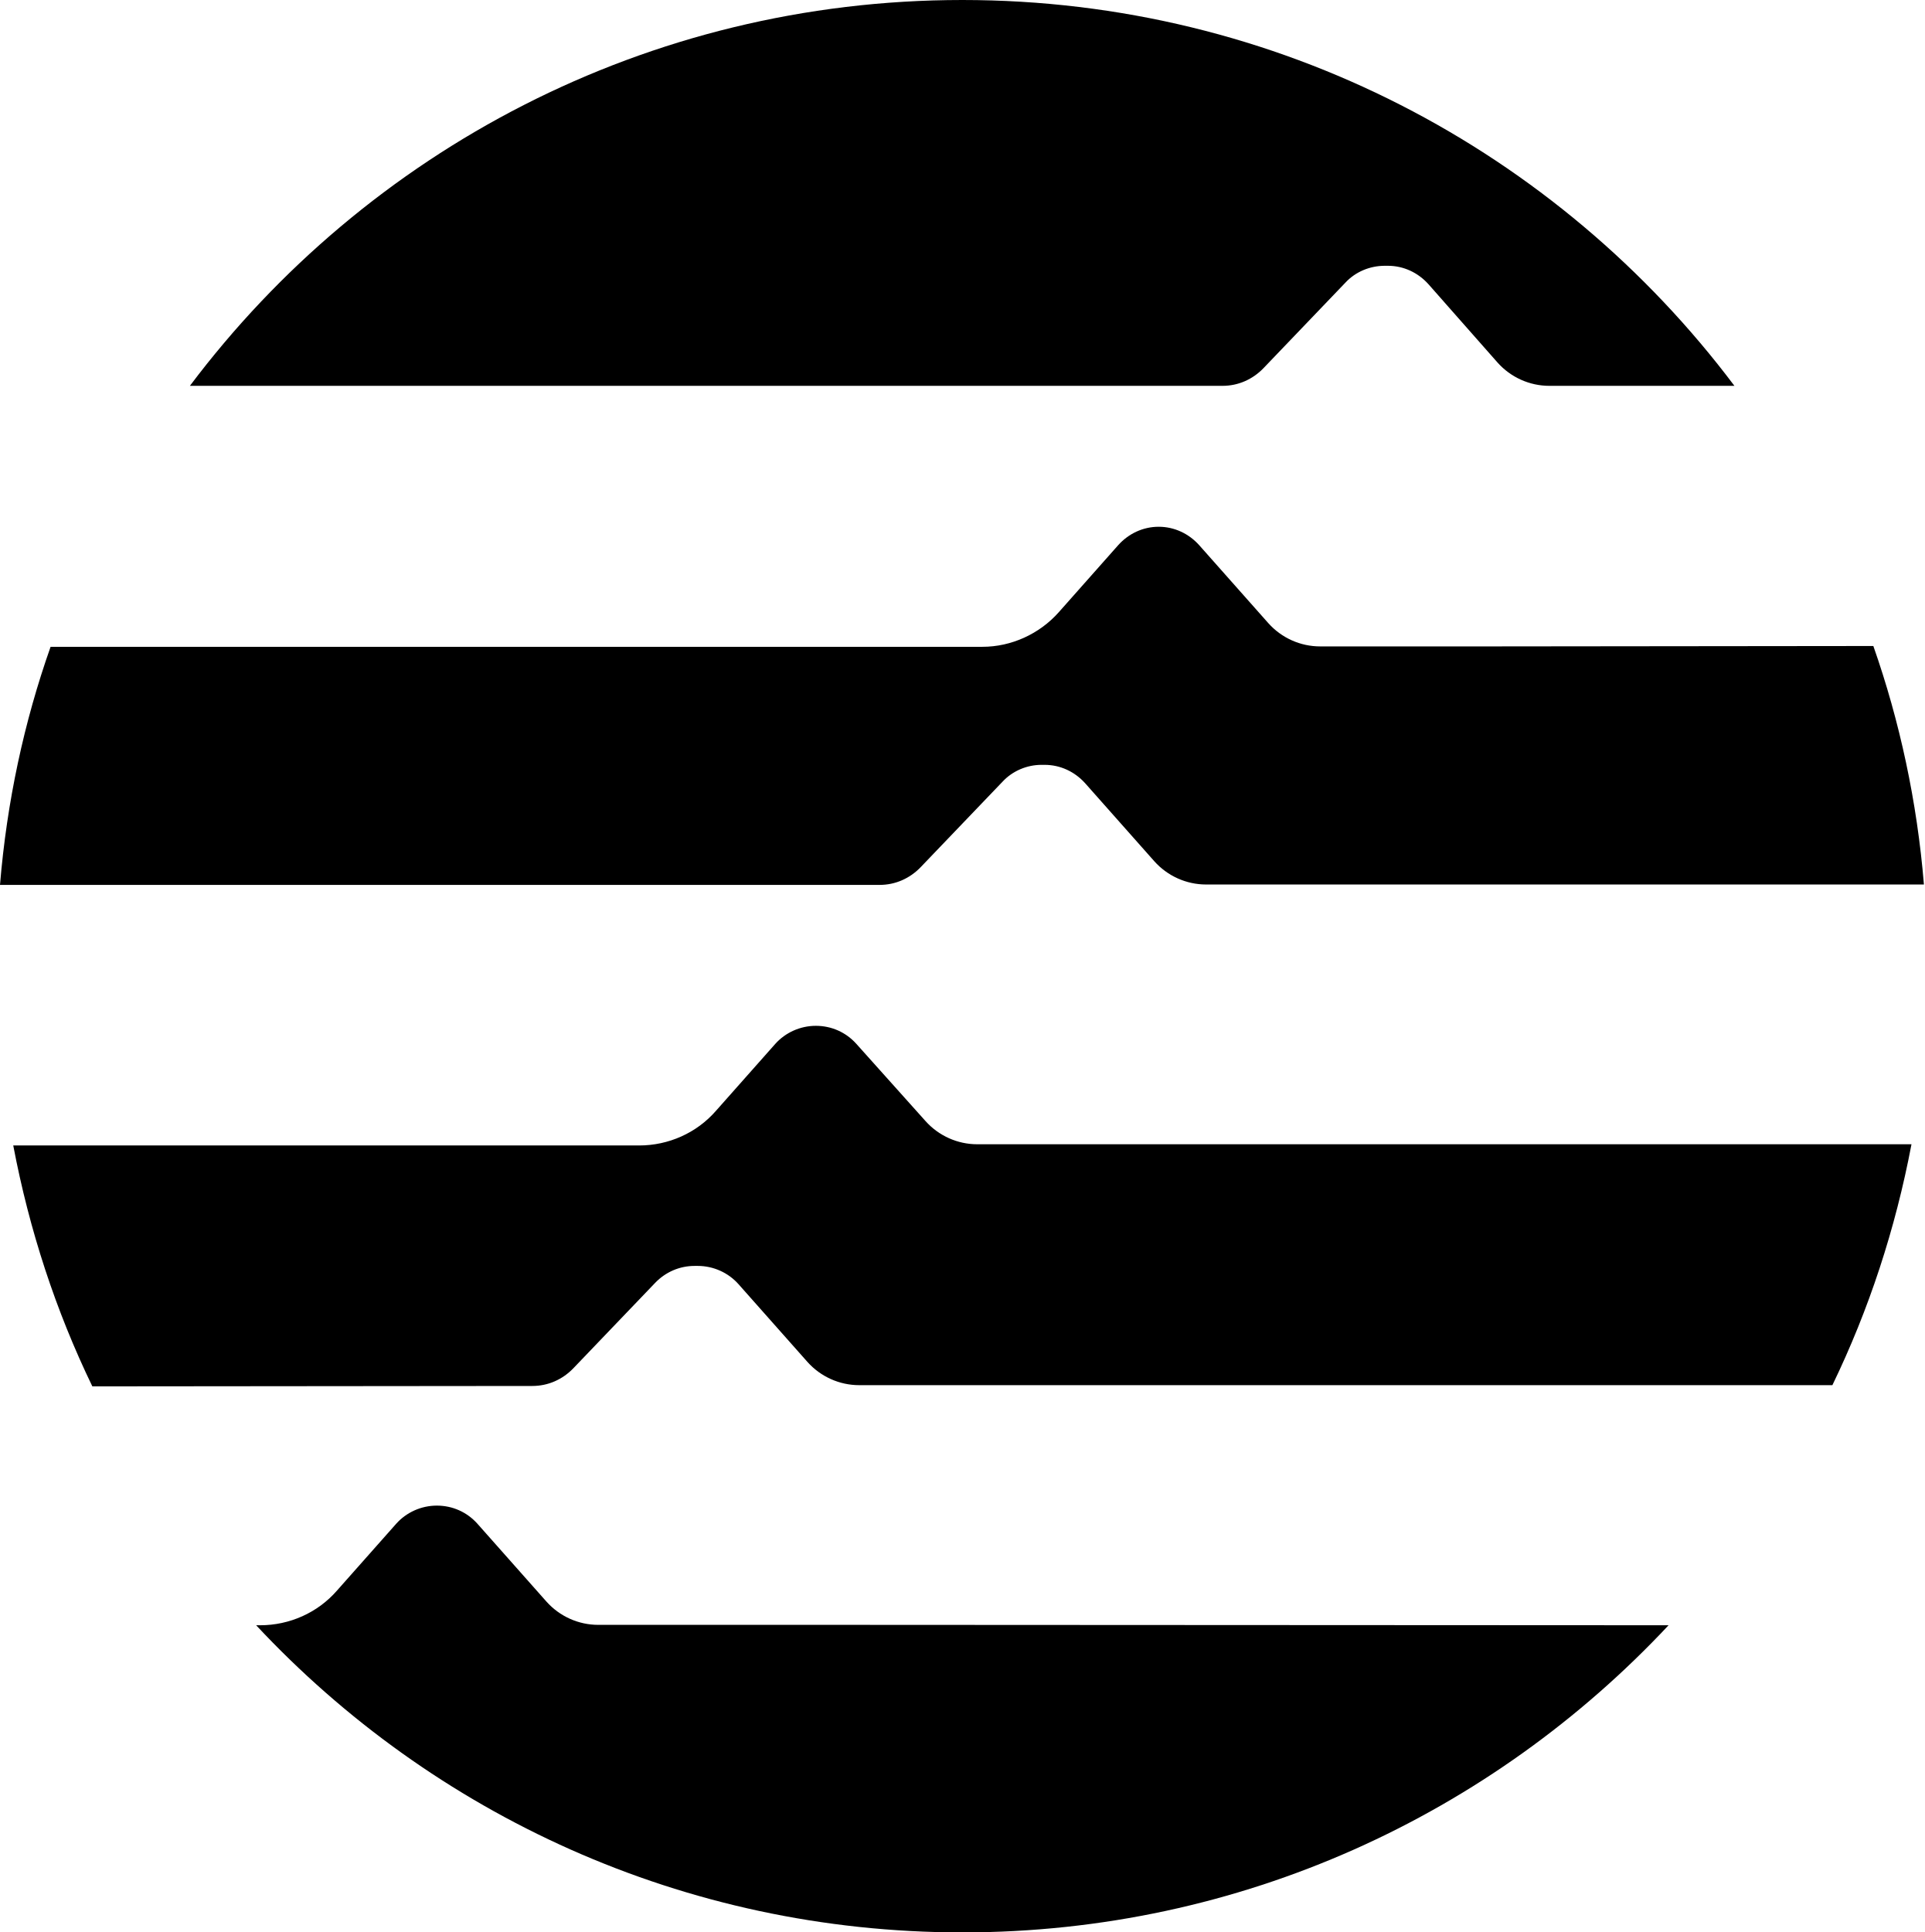
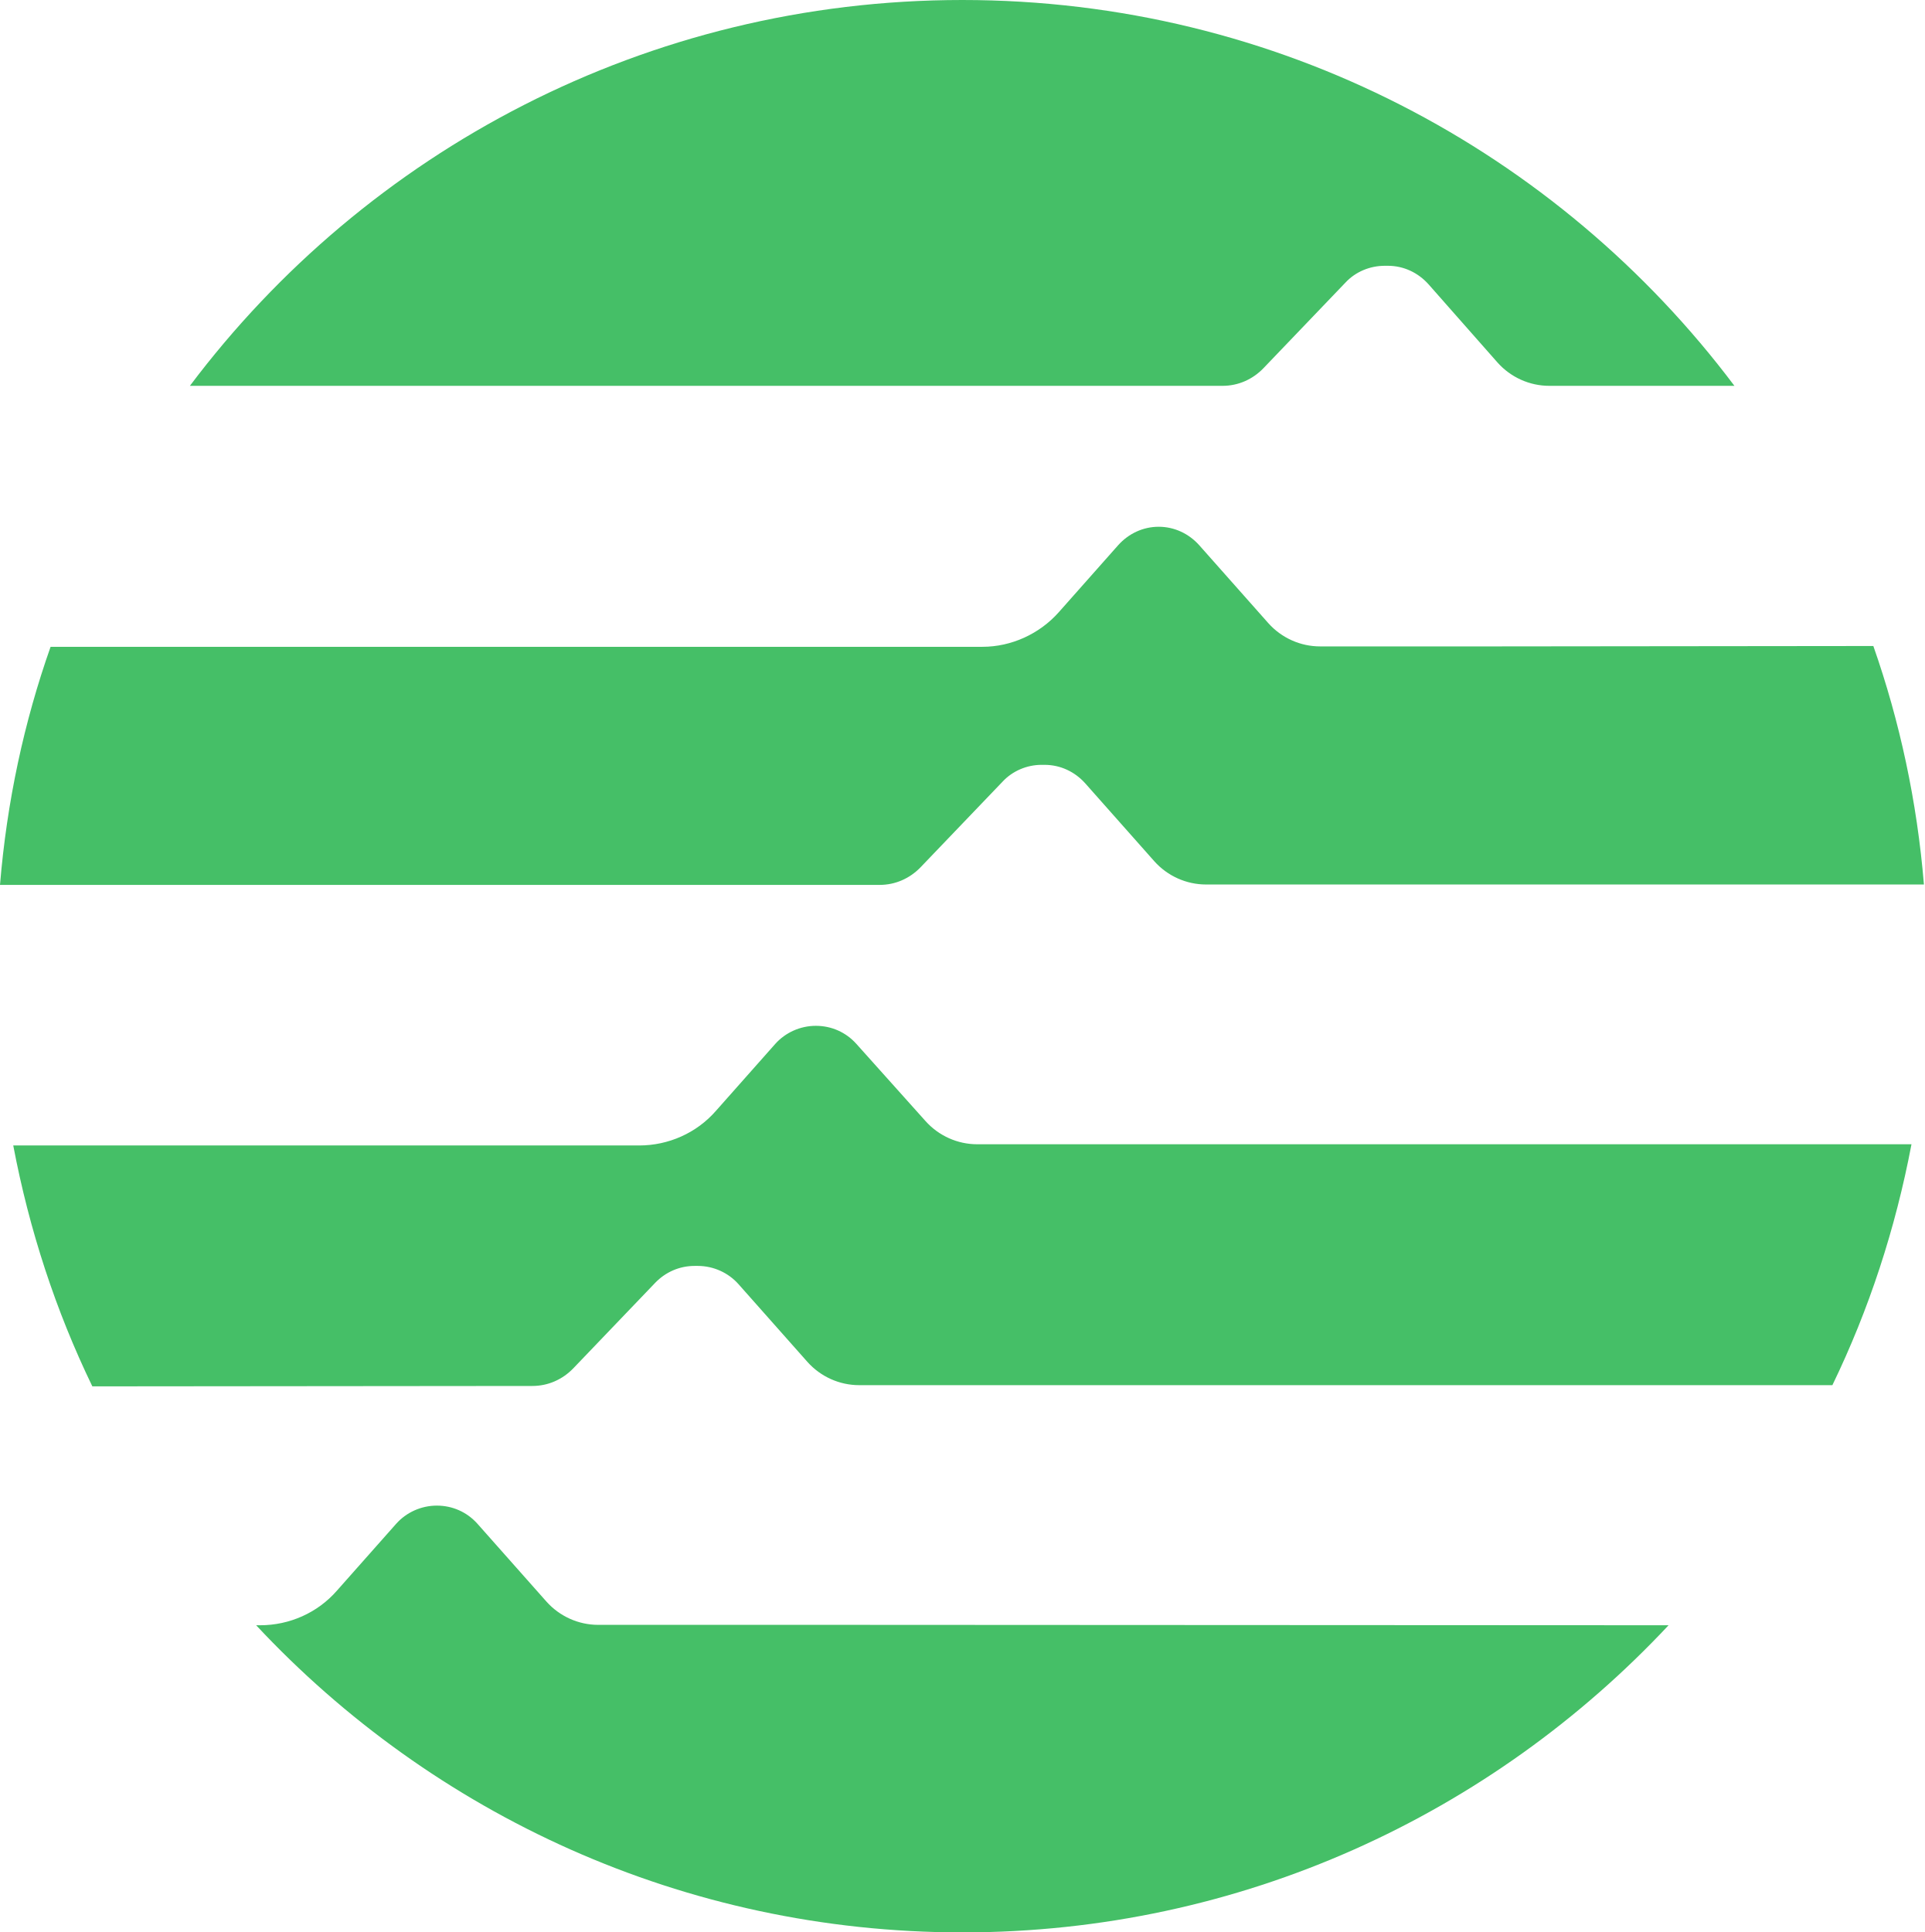
<svg xmlns="http://www.w3.org/2000/svg" version="1.1" id="a" x="0px" y="0px" viewBox="0 0 479.3 481.2" style="enable-background:new 0 0 479.3 481.2;" xml:space="preserve">
-   <path d="M371.2,161h-42.4c-4.9,0-9.6-2.1-12.9-5.8l-17.2-19.4c-2.6-2.9-6.2-4.6-10.1-4.6s-7.5,1.7-10.1,4.6l-14.8,16.7  c-4.8,5.4-11.8,8.6-19,8.6H12.6C6,179.8,1.7,199.7,0,220.4h219.1c3.9,0,7.5-1.6,10.2-4.4l20.4-21.3c2.5-2.7,6.1-4.2,9.7-4.2h0.8  c3.9,0,7.5,1.7,10.1,4.6l17.2,19.4c3.3,3.7,8,5.8,12.9,5.8h178.8c-1.7-20.6-6-40.6-12.6-59.4L371.2,161L371.2,161z" />
-   <path d="M132.6,345.2c3.9,0,7.5-1.6,10.2-4.4l20.4-21.3c2.6-2.7,6.1-4.2,9.8-4.2h0.8c3.9,0,7.6,1.7,10.1,4.5l17.2,19.4  c3.3,3.7,8,5.8,12.9,5.8h242.4c9.1-18.8,15.7-38.9,19.7-60H243.4c-4.9,0-9.6-2.1-12.9-5.8L213.3,260c-2.6-2.9-6.2-4.5-10.1-4.5  s-7.6,1.7-10.1,4.5l-14.8,16.7c-4.8,5.5-11.8,8.6-19.1,8.6H3.3c4,21.1,10.6,41.2,19.7,60L132.6,345.2L132.6,345.2z" />
-   <path d="M304.5,96.1c3.9,0,7.5-1.6,10.2-4.4l20.4-21.3c2.5-2.7,6.1-4.2,9.8-4.2h0.8c3.9,0,7.5,1.7,10.1,4.6L373,90.3  c3.3,3.7,8,5.8,12.9,5.8H432C388.1,37.7,318.3,0,239.7,0S91.2,37.7,47.3,96.1H304.5z" />
-   <path d="M212,404.7h-63c-4.9,0-9.6-2.1-12.9-5.8l-17.2-19.4c-2.6-2.9-6.2-4.5-10.1-4.5s-7.6,1.7-10.1,4.5l-14.8,16.7  c-4.8,5.5-11.8,8.6-19.1,8.6h-1c43.9,47,106.4,76.5,175.9,76.5s131.9-29.5,175.9-76.5L212,404.7L212,404.7z" />
+   <path fill="#45BF67" d="M371.2,161h-42.4c-4.9,0-9.6-2.1-12.9-5.8l-17.2-19.4c-2.6-2.9-6.2-4.6-10.1-4.6s-7.5,1.7-10.1,4.6l-14.8,16.7  c-4.8,5.4-11.8,8.6-19,8.6H12.6C6,179.8,1.7,199.7,0,220.4h219.1c3.9,0,7.5-1.6,10.2-4.4l20.4-21.3c2.5-2.7,6.1-4.2,9.7-4.2h0.8  c3.9,0,7.5,1.7,10.1,4.6l17.2,19.4c3.3,3.7,8,5.8,12.9,5.8h178.8c-1.7-20.6-6-40.6-12.6-59.4L371.2,161L371.2,161z" />
+   <path fill="#45BF67" d="M132.6,345.2c3.9,0,7.5-1.6,10.2-4.4l20.4-21.3c2.6-2.7,6.1-4.2,9.8-4.2h0.8c3.9,0,7.6,1.7,10.1,4.5l17.2,19.4  c3.3,3.7,8,5.8,12.9,5.8h242.4c9.1-18.8,15.7-38.9,19.7-60H243.4c-4.9,0-9.6-2.1-12.9-5.8L213.3,260c-2.6-2.9-6.2-4.5-10.1-4.5  s-7.6,1.7-10.1,4.5l-14.8,16.7c-4.8,5.5-11.8,8.6-19.1,8.6H3.3c4,21.1,10.6,41.2,19.7,60L132.6,345.2L132.6,345.2z" />
+   <path fill="#45BF67" d="M304.5,96.1c3.9,0,7.5-1.6,10.2-4.4l20.4-21.3c2.5-2.7,6.1-4.2,9.8-4.2h0.8c3.9,0,7.5,1.7,10.1,4.6L373,90.3  c3.3,3.7,8,5.8,12.9,5.8H432C388.1,37.7,318.3,0,239.7,0S91.2,37.7,47.3,96.1H304.5z" />
+   <path fill="#45BF67" d="M212,404.7h-63c-4.9,0-9.6-2.1-12.9-5.8l-17.2-19.4c-2.6-2.9-6.2-4.5-10.1-4.5s-7.6,1.7-10.1,4.5l-14.8,16.7  c-4.8,5.5-11.8,8.6-19.1,8.6h-1c43.9,47,106.4,76.5,175.9,76.5s131.9-29.5,175.9-76.5L212,404.7L212,404.7z" />
</svg>
